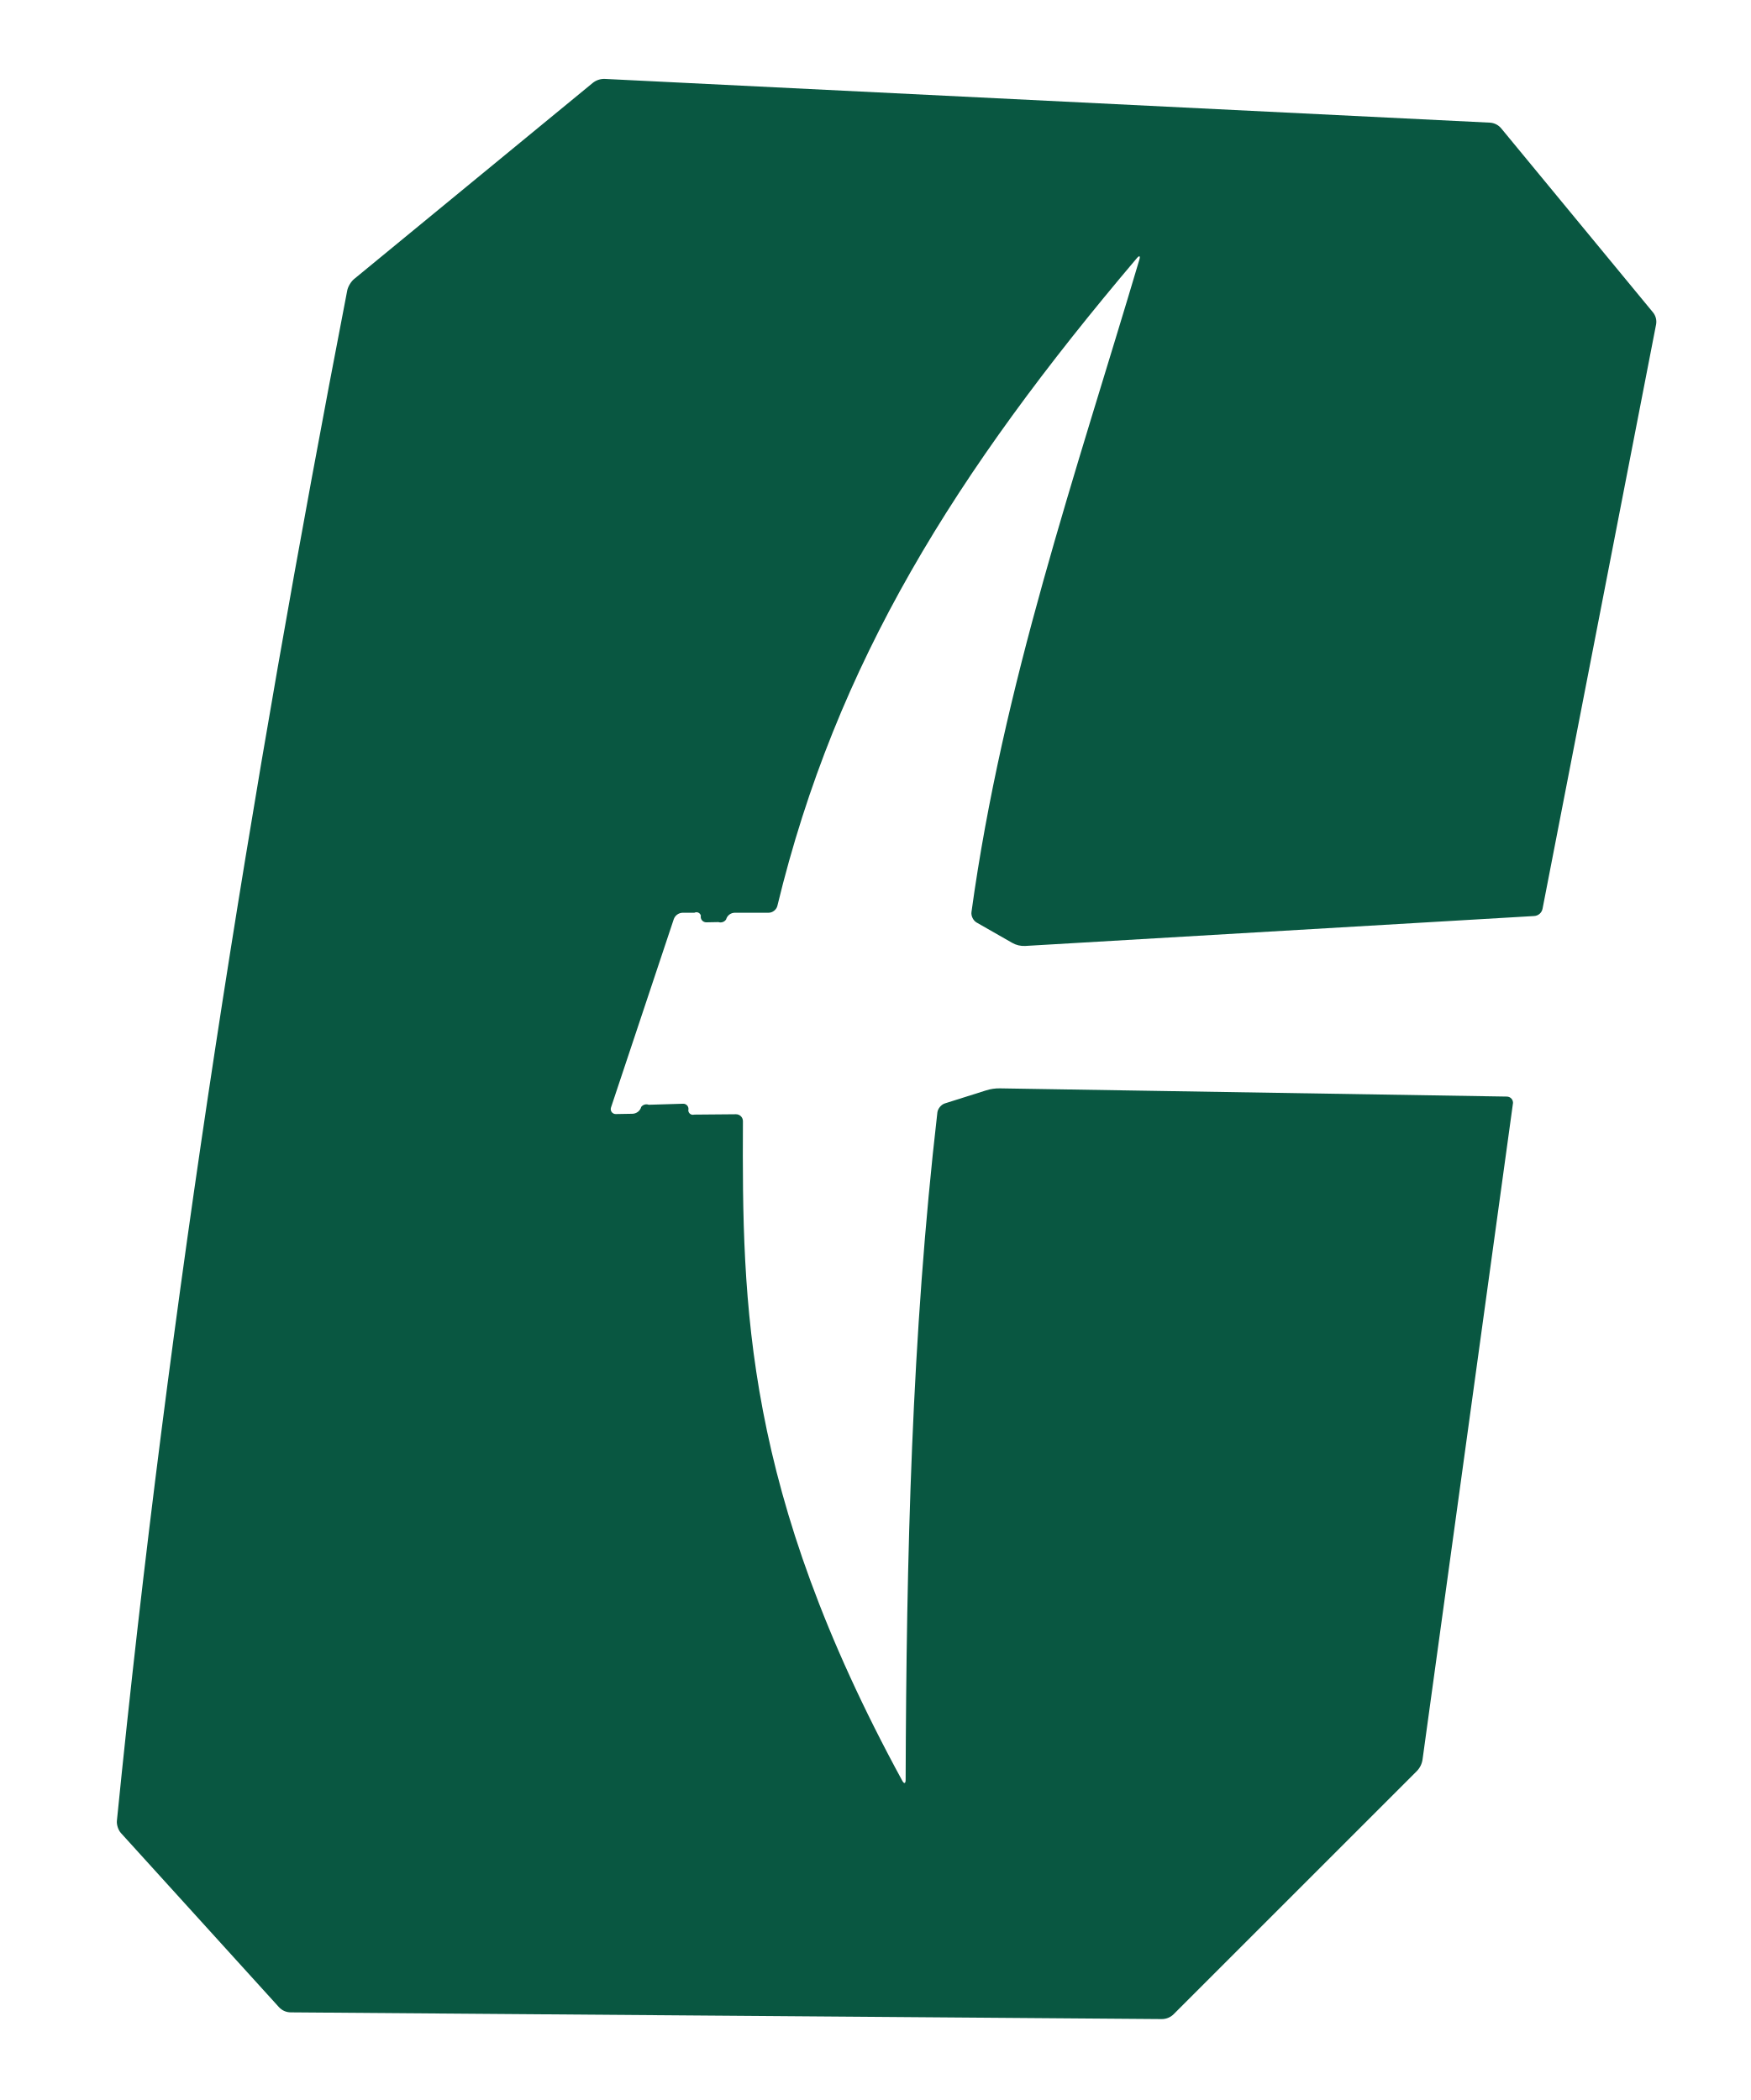
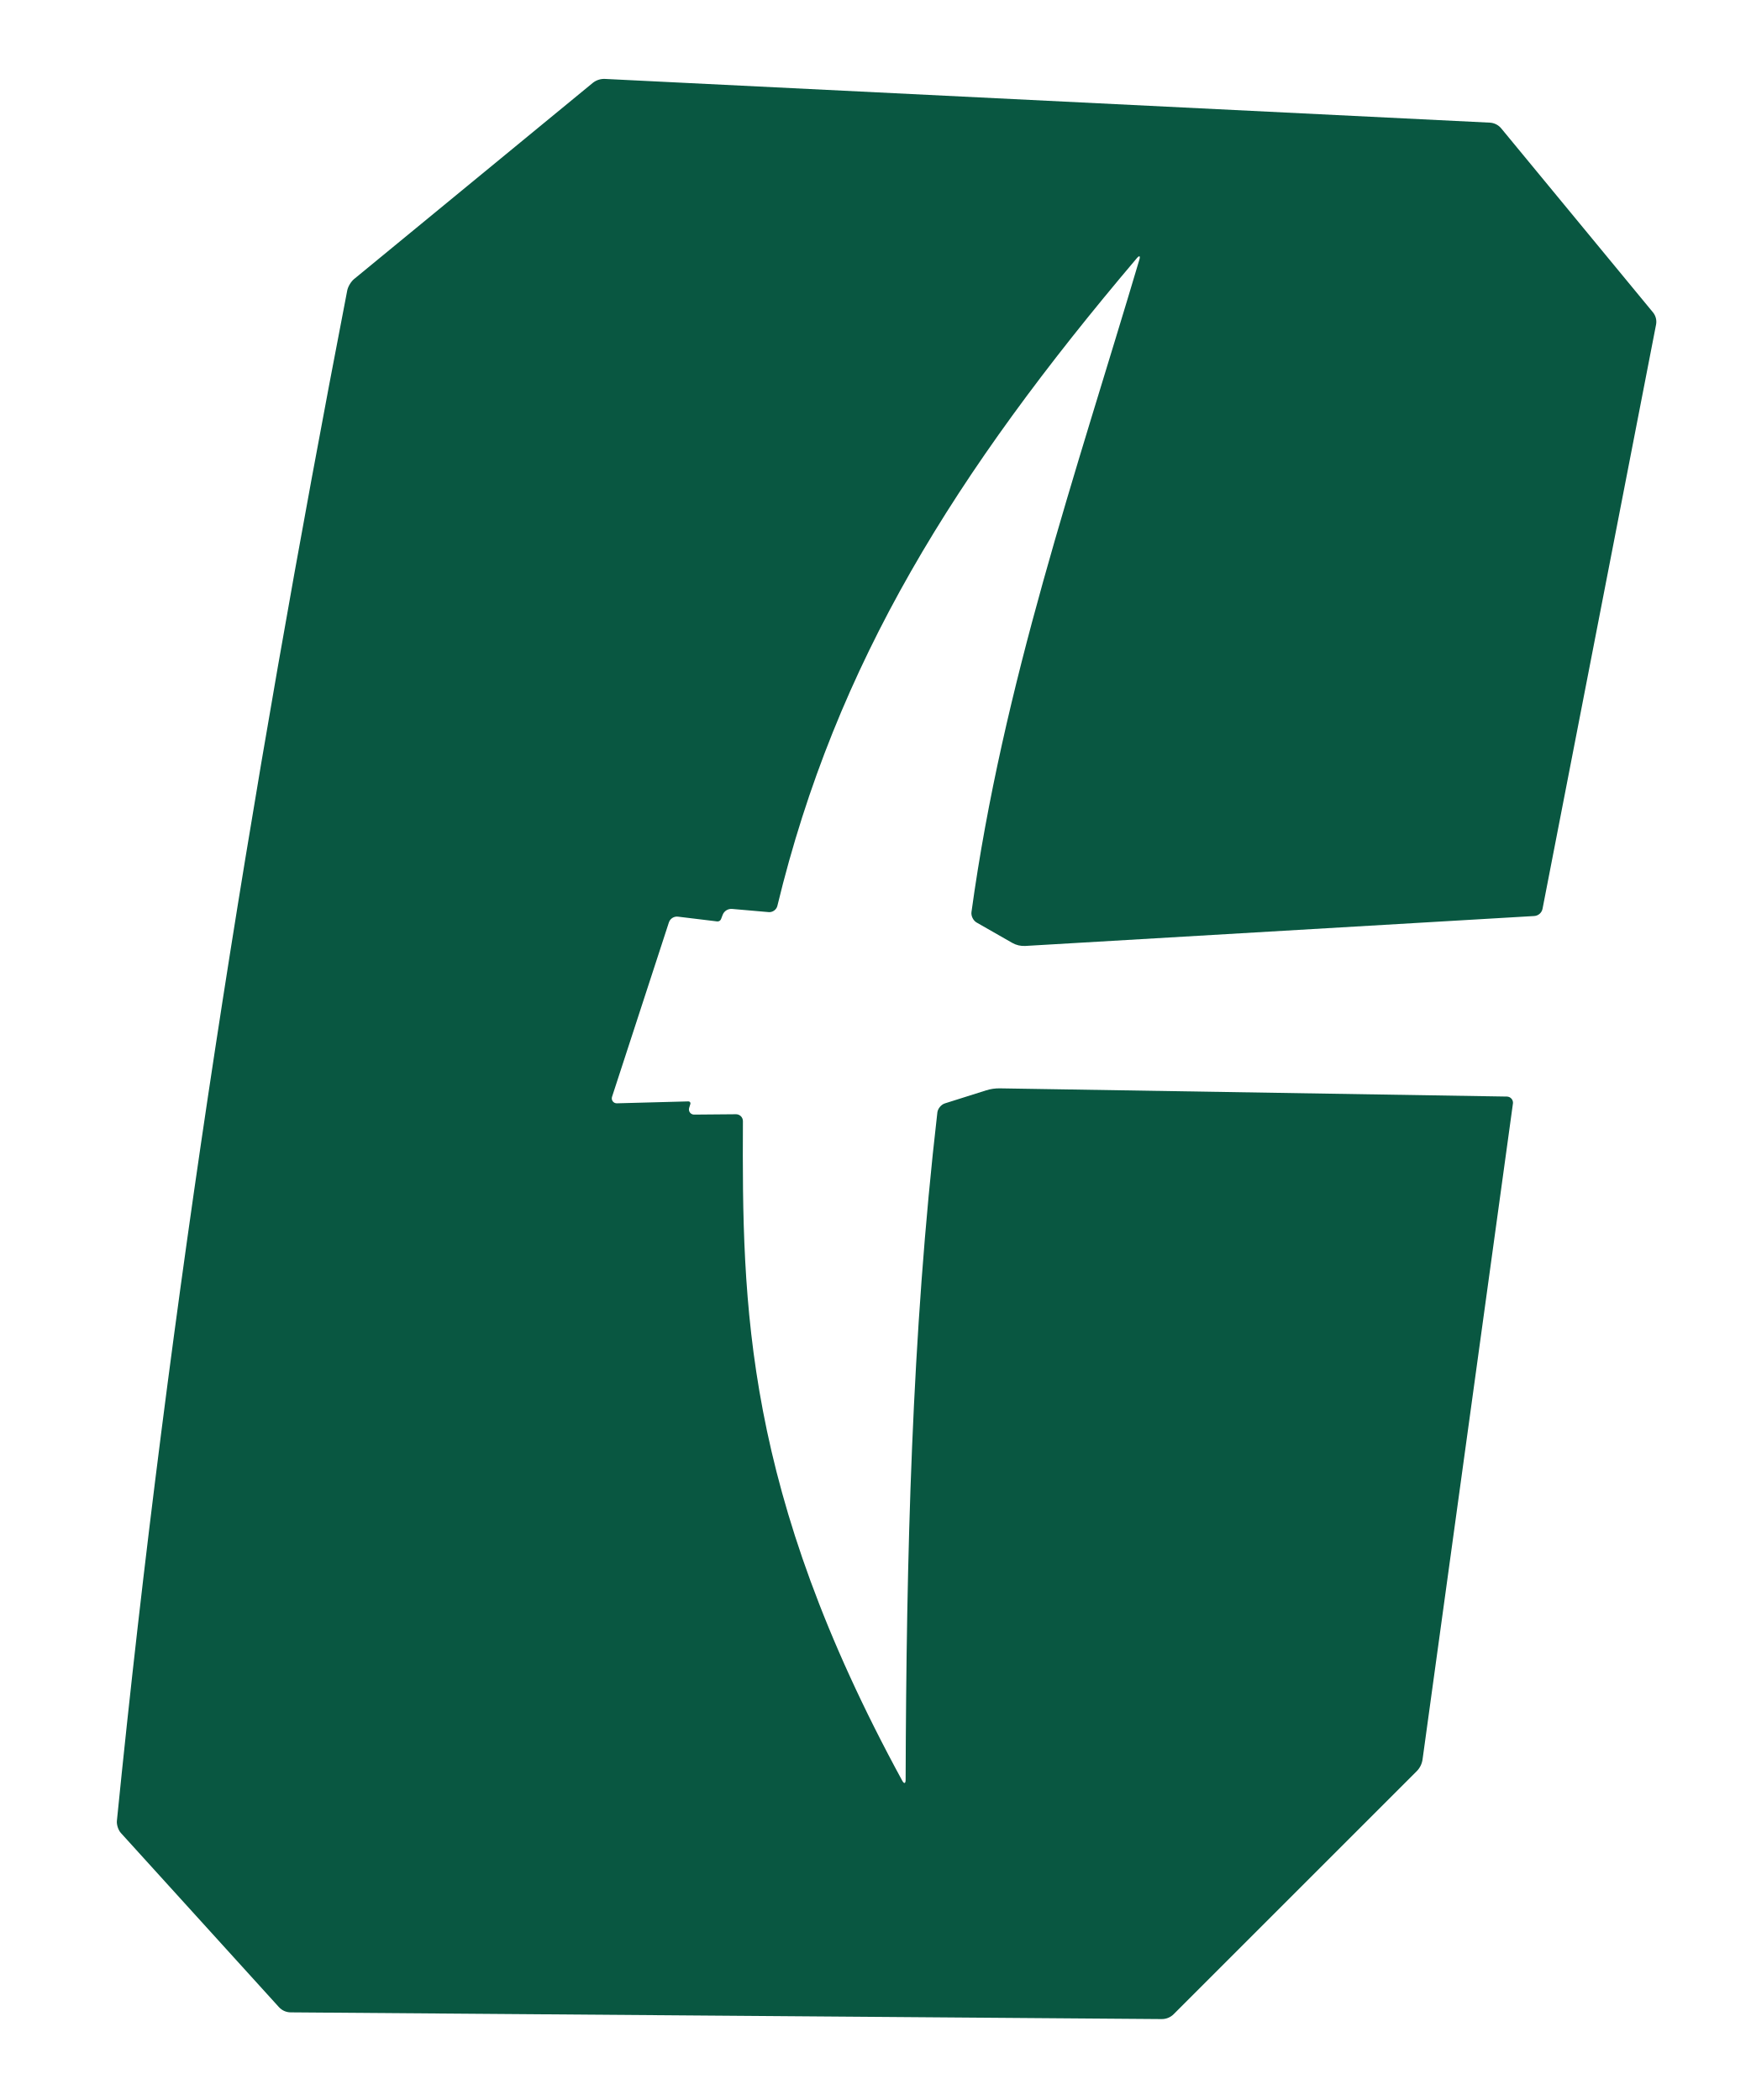
<svg xmlns="http://www.w3.org/2000/svg" width="500" height="600" viewBox="0 0 132.292 158.75" version="1.1" id="svg258" xml:space="preserve">
  <defs id="defs255" />
  <g id="layer1">
-     <path style="fill:#095741;fill-opacity:1;stroke:none;stroke-width:0.265;stroke-miterlimit:3;stroke-opacity:1;paint-order:fill markers stroke;stop-color:#000000" d="m 114.341,83.429 -6.829,49.572 a 1.574,1.574 116.422 0 1 -0.446,0.898 l -18.364,18.364 a 1.264,1.264 157.721 0 1 -0.903,0.37 L 21.966,152.125 a 1.207,1.207 24.111 0 1 -0.885,-0.396 L 9.137,138.566 C 8.94,138.35 8.805,137.939 8.834,137.648 12.775,98.286 18.91,59.864 26.243,21.956 c 0.056,-0.287 0.284,-0.67 0.509,-0.855 L 44.788,6.276 a 1.37,1.37 161.706 0 1 0.937,-0.31 l 66.868,3.305 a 1.198,1.198 26.661 0 1 0.865,0.434 l 11.465,13.905 a 1.122,1.122 75.744 0 1 0.236,0.928 l -8.579,44.158 a 0.682,0.682 138.814 0 1 -0.629,0.551 l -38.459,2.262 a 1.78,1.78 13.189 0 1 -0.988,-0.231 l -2.697,-1.541 C 73.554,69.592 73.38,69.24 73.42,68.95 75.783,51.759 81.303,35.831 86.112,19.618 86.195,19.339 86.109,19.292 85.92,19.515 72.189,35.716 63.189,50.115 58.75,68.483 c -0.069,0.284 -0.36,0.515 -0.652,0.515 h -2.557 a 0.69,0.69 142.511 0 0 -0.666,0.511 0.509,0.509 161.199 0 1 -0.579,0.197 l -0.911,0.017 A 0.419,0.419 50.551 0 1 52.967,69.216 0.34,0.34 24.307 0 0 52.484,68.998 h -0.872 a 0.734,0.734 144.215 0 0 -0.696,0.502 l -4.74,14.225 a 0.375,0.375 53.723 0 0 0.362,0.493 l 1.255,-0.022 a 0.705,0.705 142.126 0 0 0.668,-0.52 0.497,0.497 164.16 0 1 0.569,-0.161 l 2.599,-0.078 a 0.393,0.393 51.703 0 1 0.391,0.495 0.344,0.344 36.611 0 0 0.44,0.327 l 3.161,-0.027 c 0.292,-0.003 0.528,0.232 0.527,0.525 -0.066,13.867 0.09,27.92 12.041,49.855 0.14,0.256 0.255,0.227 0.256,-0.065 0.057,-16.749 0.444,-33.528 2.398,-50.449 0.034,-0.29 0.287,-0.597 0.566,-0.685 l 3.123,-0.987 a 3.256,3.256 171.698 0 1 1.034,-0.151 l 38.321,0.621 a 0.469,0.469 49.386 0 1 0.457,0.533 z" id="path603" />
+     <path style="fill:#095741;fill-opacity:1;stroke:none;stroke-width:0.265;stroke-miterlimit:3;stroke-opacity:1;paint-order:fill markers stroke;stop-color:#000000" d="m 114.341,83.429 -6.829,49.572 a 1.574,1.574 116.422 0 1 -0.446,0.898 l -18.364,18.364 a 1.264,1.264 157.721 0 1 -0.903,0.37 L 21.966,152.125 a 1.207,1.207 24.111 0 1 -0.885,-0.396 L 9.137,138.566 C 8.94,138.35 8.805,137.939 8.834,137.648 12.775,98.286 18.91,59.864 26.243,21.956 c 0.056,-0.287 0.284,-0.67 0.509,-0.855 L 44.788,6.276 a 1.37,1.37 161.706 0 1 0.937,-0.31 l 66.868,3.305 a 1.198,1.198 26.661 0 1 0.865,0.434 l 11.465,13.905 a 1.122,1.122 75.744 0 1 0.236,0.928 l -8.579,44.158 a 0.682,0.682 138.814 0 1 -0.629,0.551 l -38.459,2.262 a 1.78,1.78 13.189 0 1 -0.988,-0.231 l -2.697,-1.541 C 73.554,69.592 73.38,69.24 73.42,68.95 75.783,51.759 81.303,35.831 86.112,19.618 86.195,19.339 86.109,19.292 85.92,19.515 72.189,35.716 63.189,50.115 58.75,68.483 c -0.069,0.284 -0.359,0.494 -0.65,0.469 l -2.768,-0.241 a 0.701,0.701 147.933 0 0 -0.716,0.448 l -0.122,0.319 a 0.279,0.279 148.907 0 1 -0.294,0.177 l -2.96,-0.36 a 0.643,0.643 147.487 0 0 -0.689,0.439 l -4.296,13.182 a 0.373,0.373 53.256 0 0 0.365,0.489 l 5.411,-0.145 a 0.147,0.147 52.669 0 1 0.145,0.19 l -0.093,0.306 a 0.389,0.389 53.189 0 0 0.376,0.502 l 3.161,-0.027 c 0.292,-0.003 0.528,0.232 0.527,0.525 -0.066,13.867 0.09,27.92 12.041,49.855 0.14,0.256 0.255,0.227 0.256,-0.065 0.057,-16.749 0.444,-33.528 2.398,-50.449 0.034,-0.29 0.287,-0.597 0.566,-0.685 l 3.123,-0.987 a 3.256,3.256 171.698 0 1 1.034,-0.151 l 38.321,0.621 a 0.469,0.469 49.386 0 1 0.457,0.533 z" id="path603" />
  </g>
</svg>
